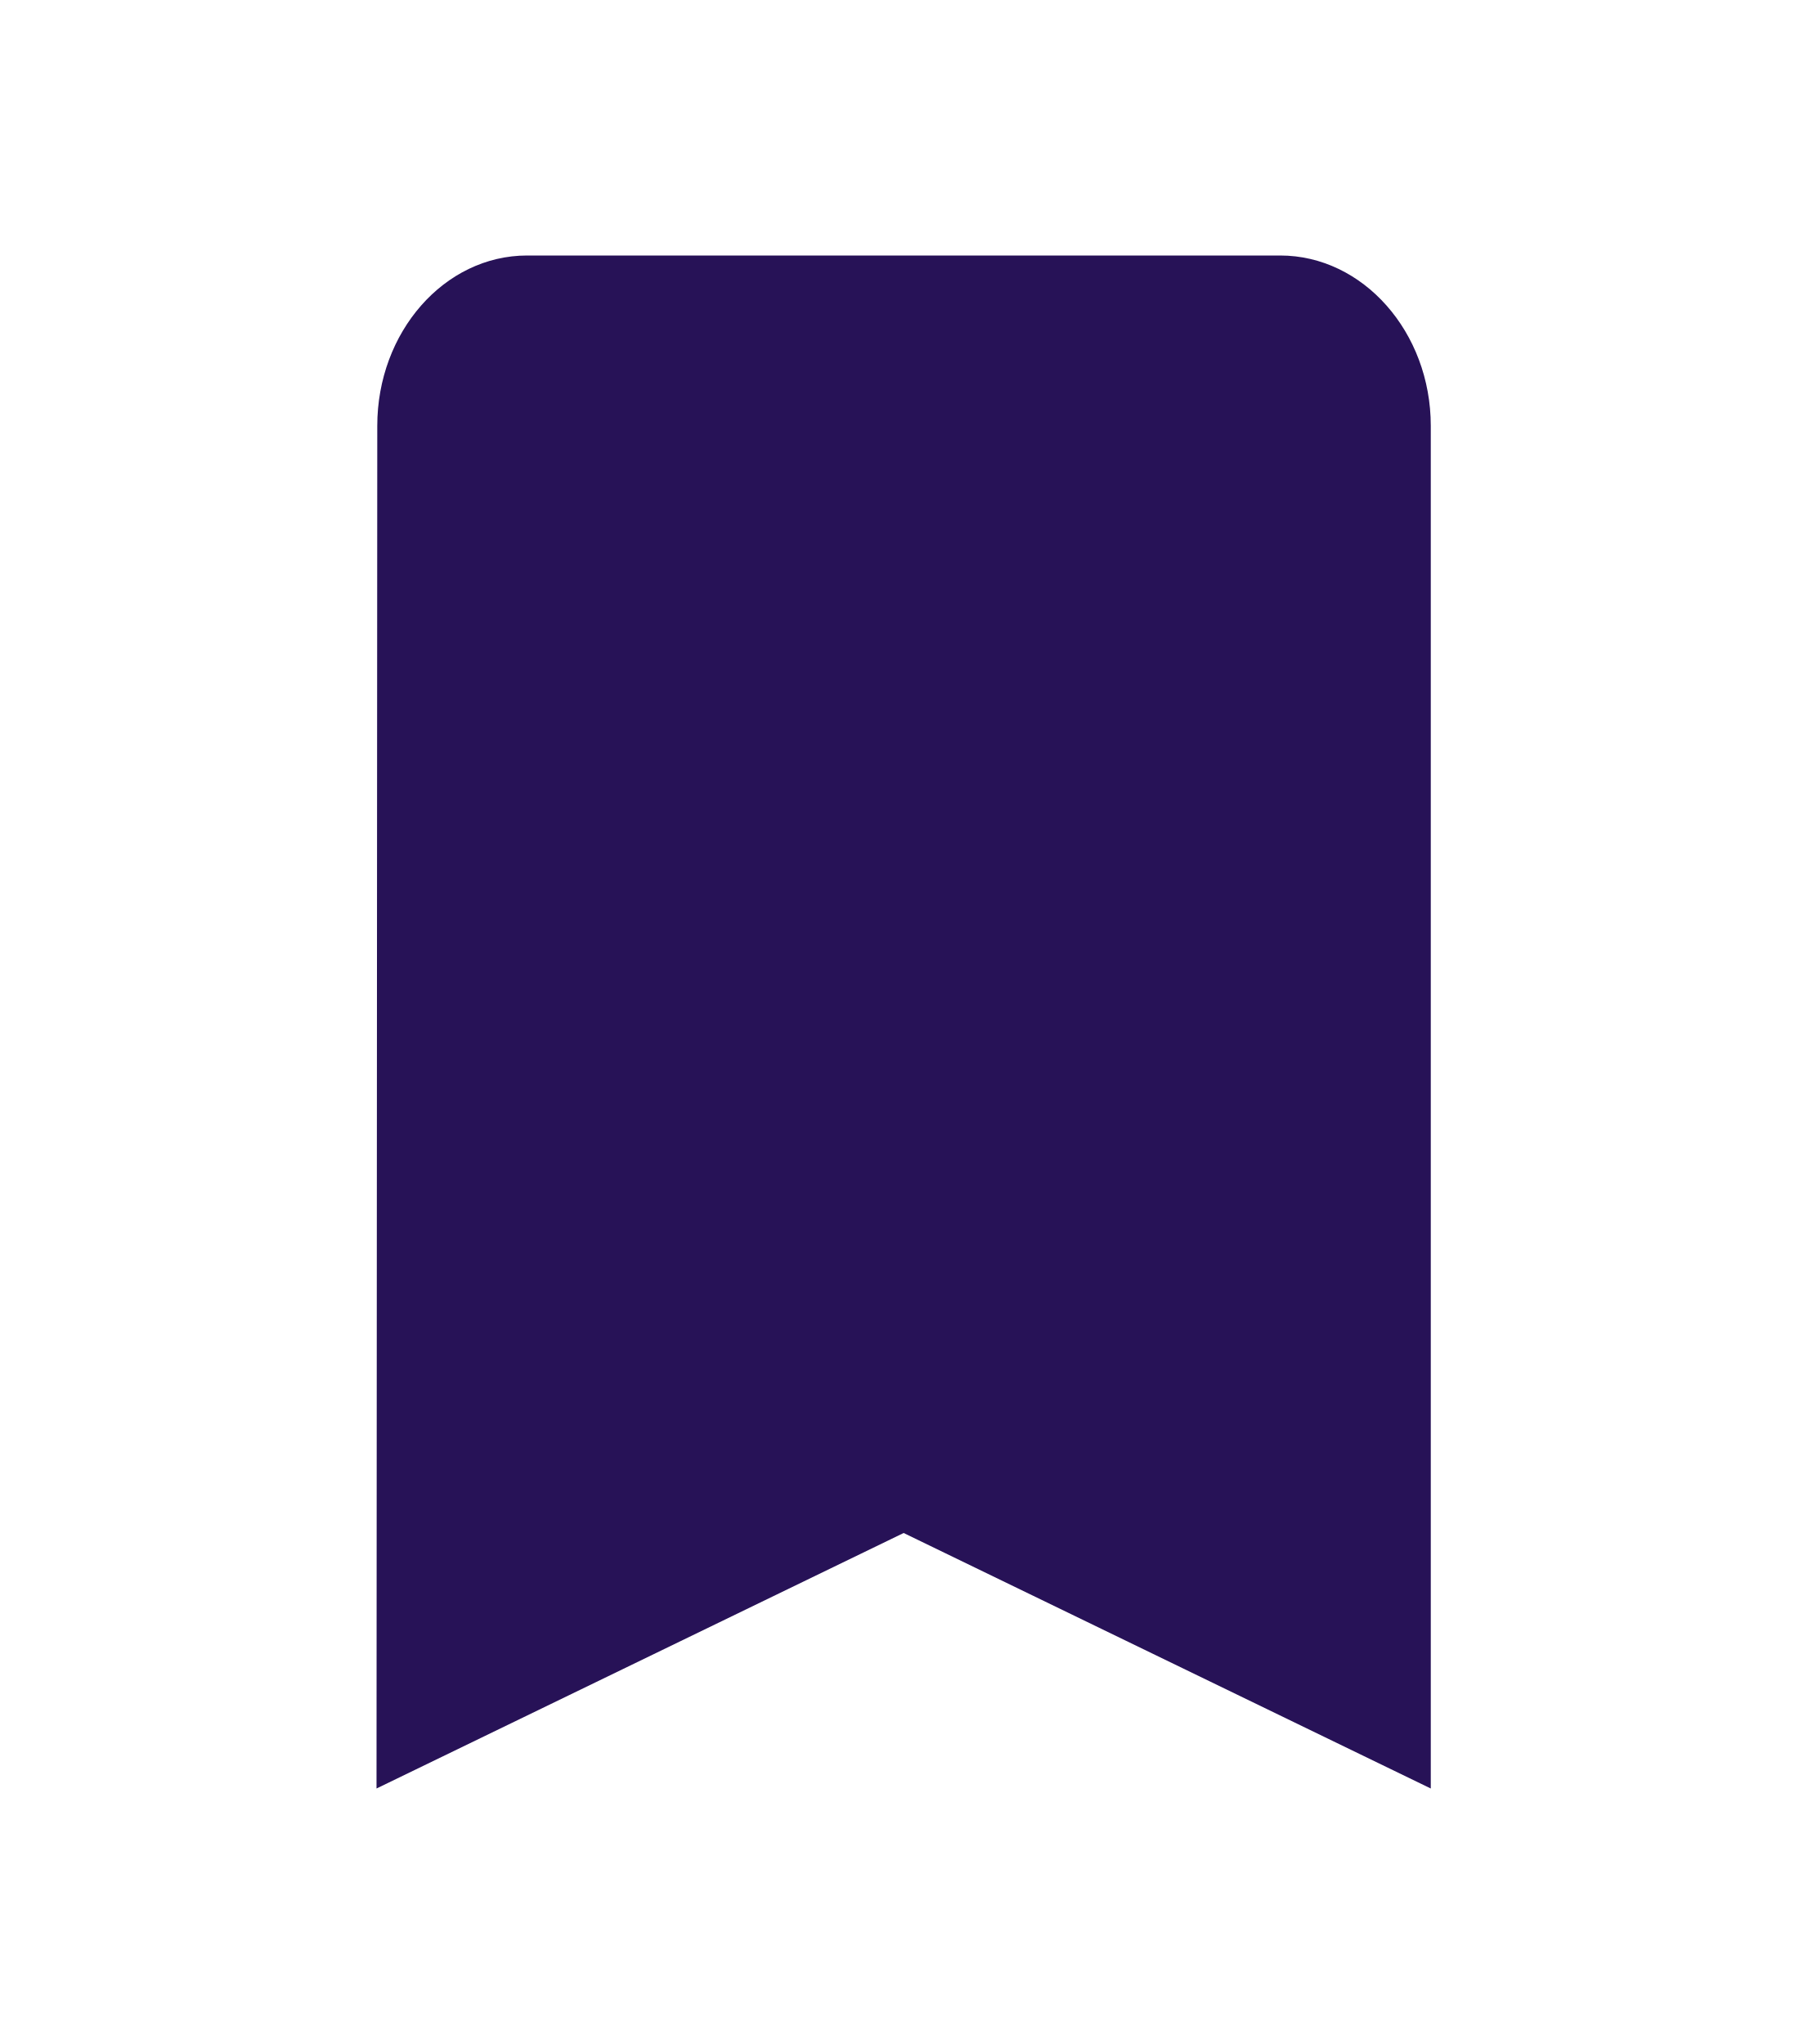
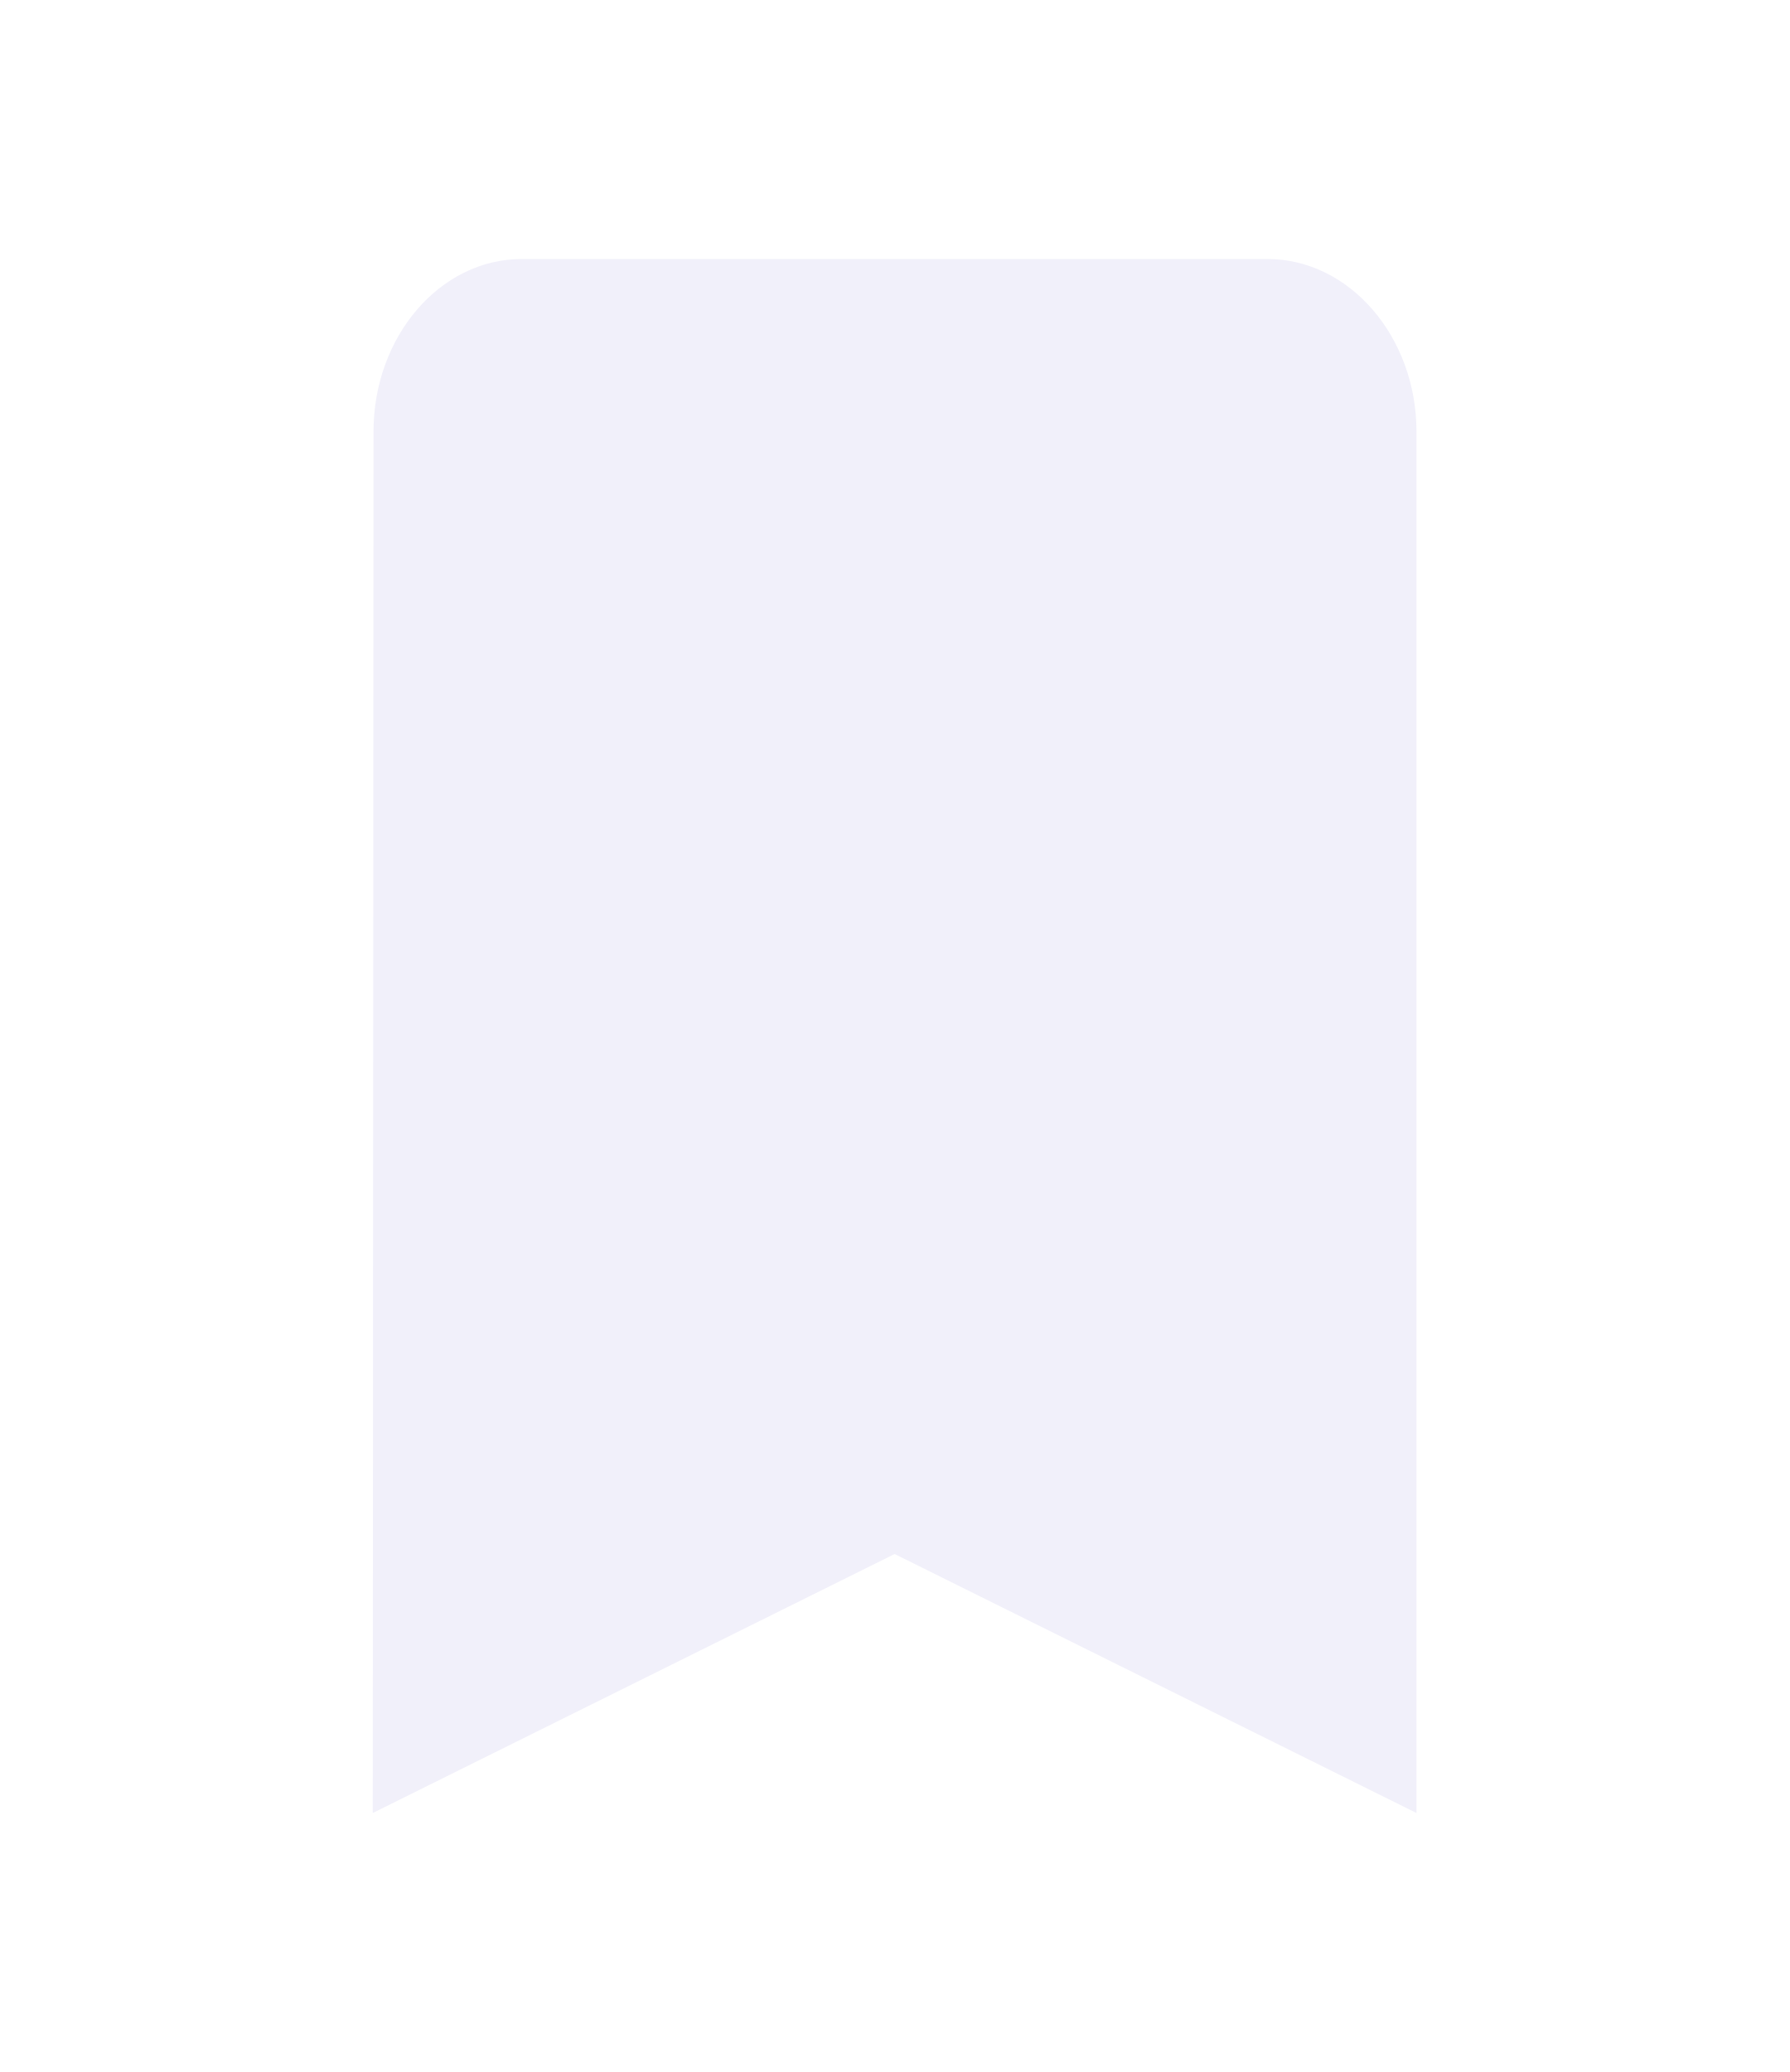
- <svg version="1.2" overflow="visible" preserveAspectRatio="none" viewBox="0 0 24 24" width="61" height="69">
+ <svg version="1.2" overflow="visible" preserveAspectRatio="none" viewBox="0 0 24 24" width="95" height="110">
  <g>
-     <path d="M17 3H7c-1.1 0-1.99.9-1.99 2L5 21l7-3 7 3V5c0-1.1-.9-2-2-2z" style="fill: rgb(39, 18, 87);" vector-effect="non-scaling-stroke" />
+     <path fill="#F1F0FA" d="M17 3H7c-1.1 0-1.99.9-1.99 2L5 21l7-3 7 3V5c0-1.1-.9-2-2-2z" style="fill: #F1F0FA;" vector-effect="non-scaling-stroke" />
  </g>
</svg>
